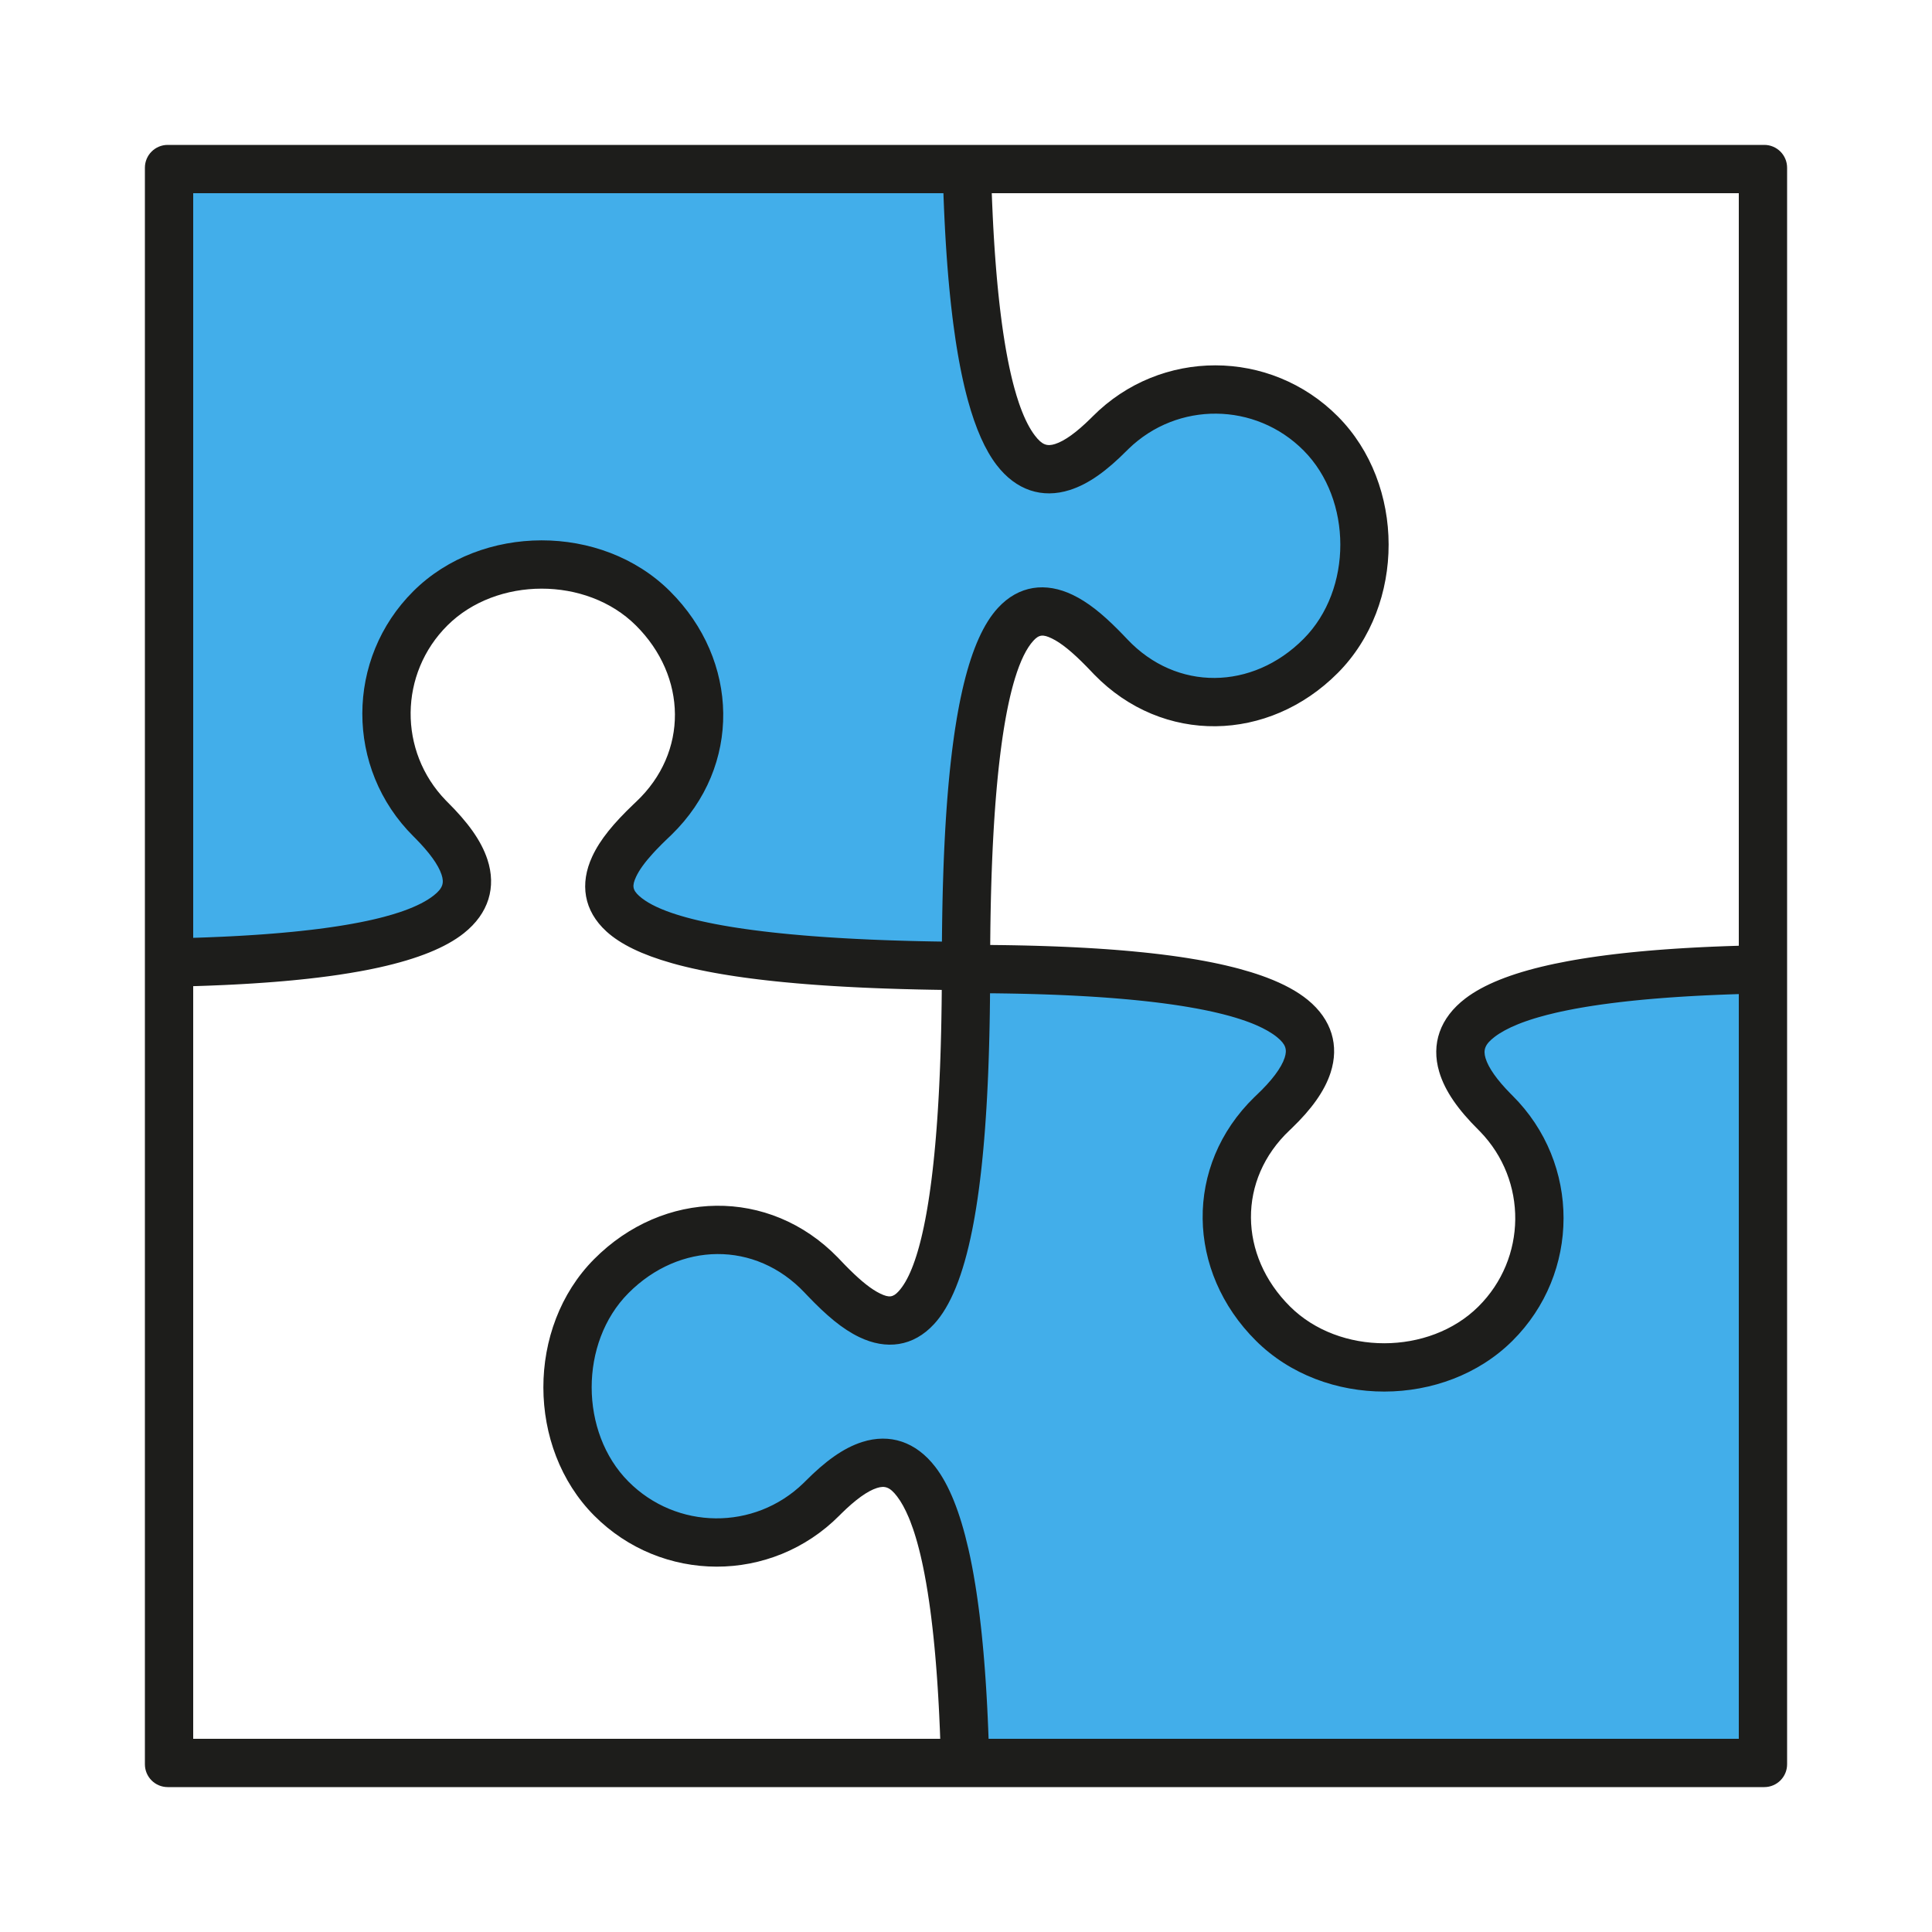
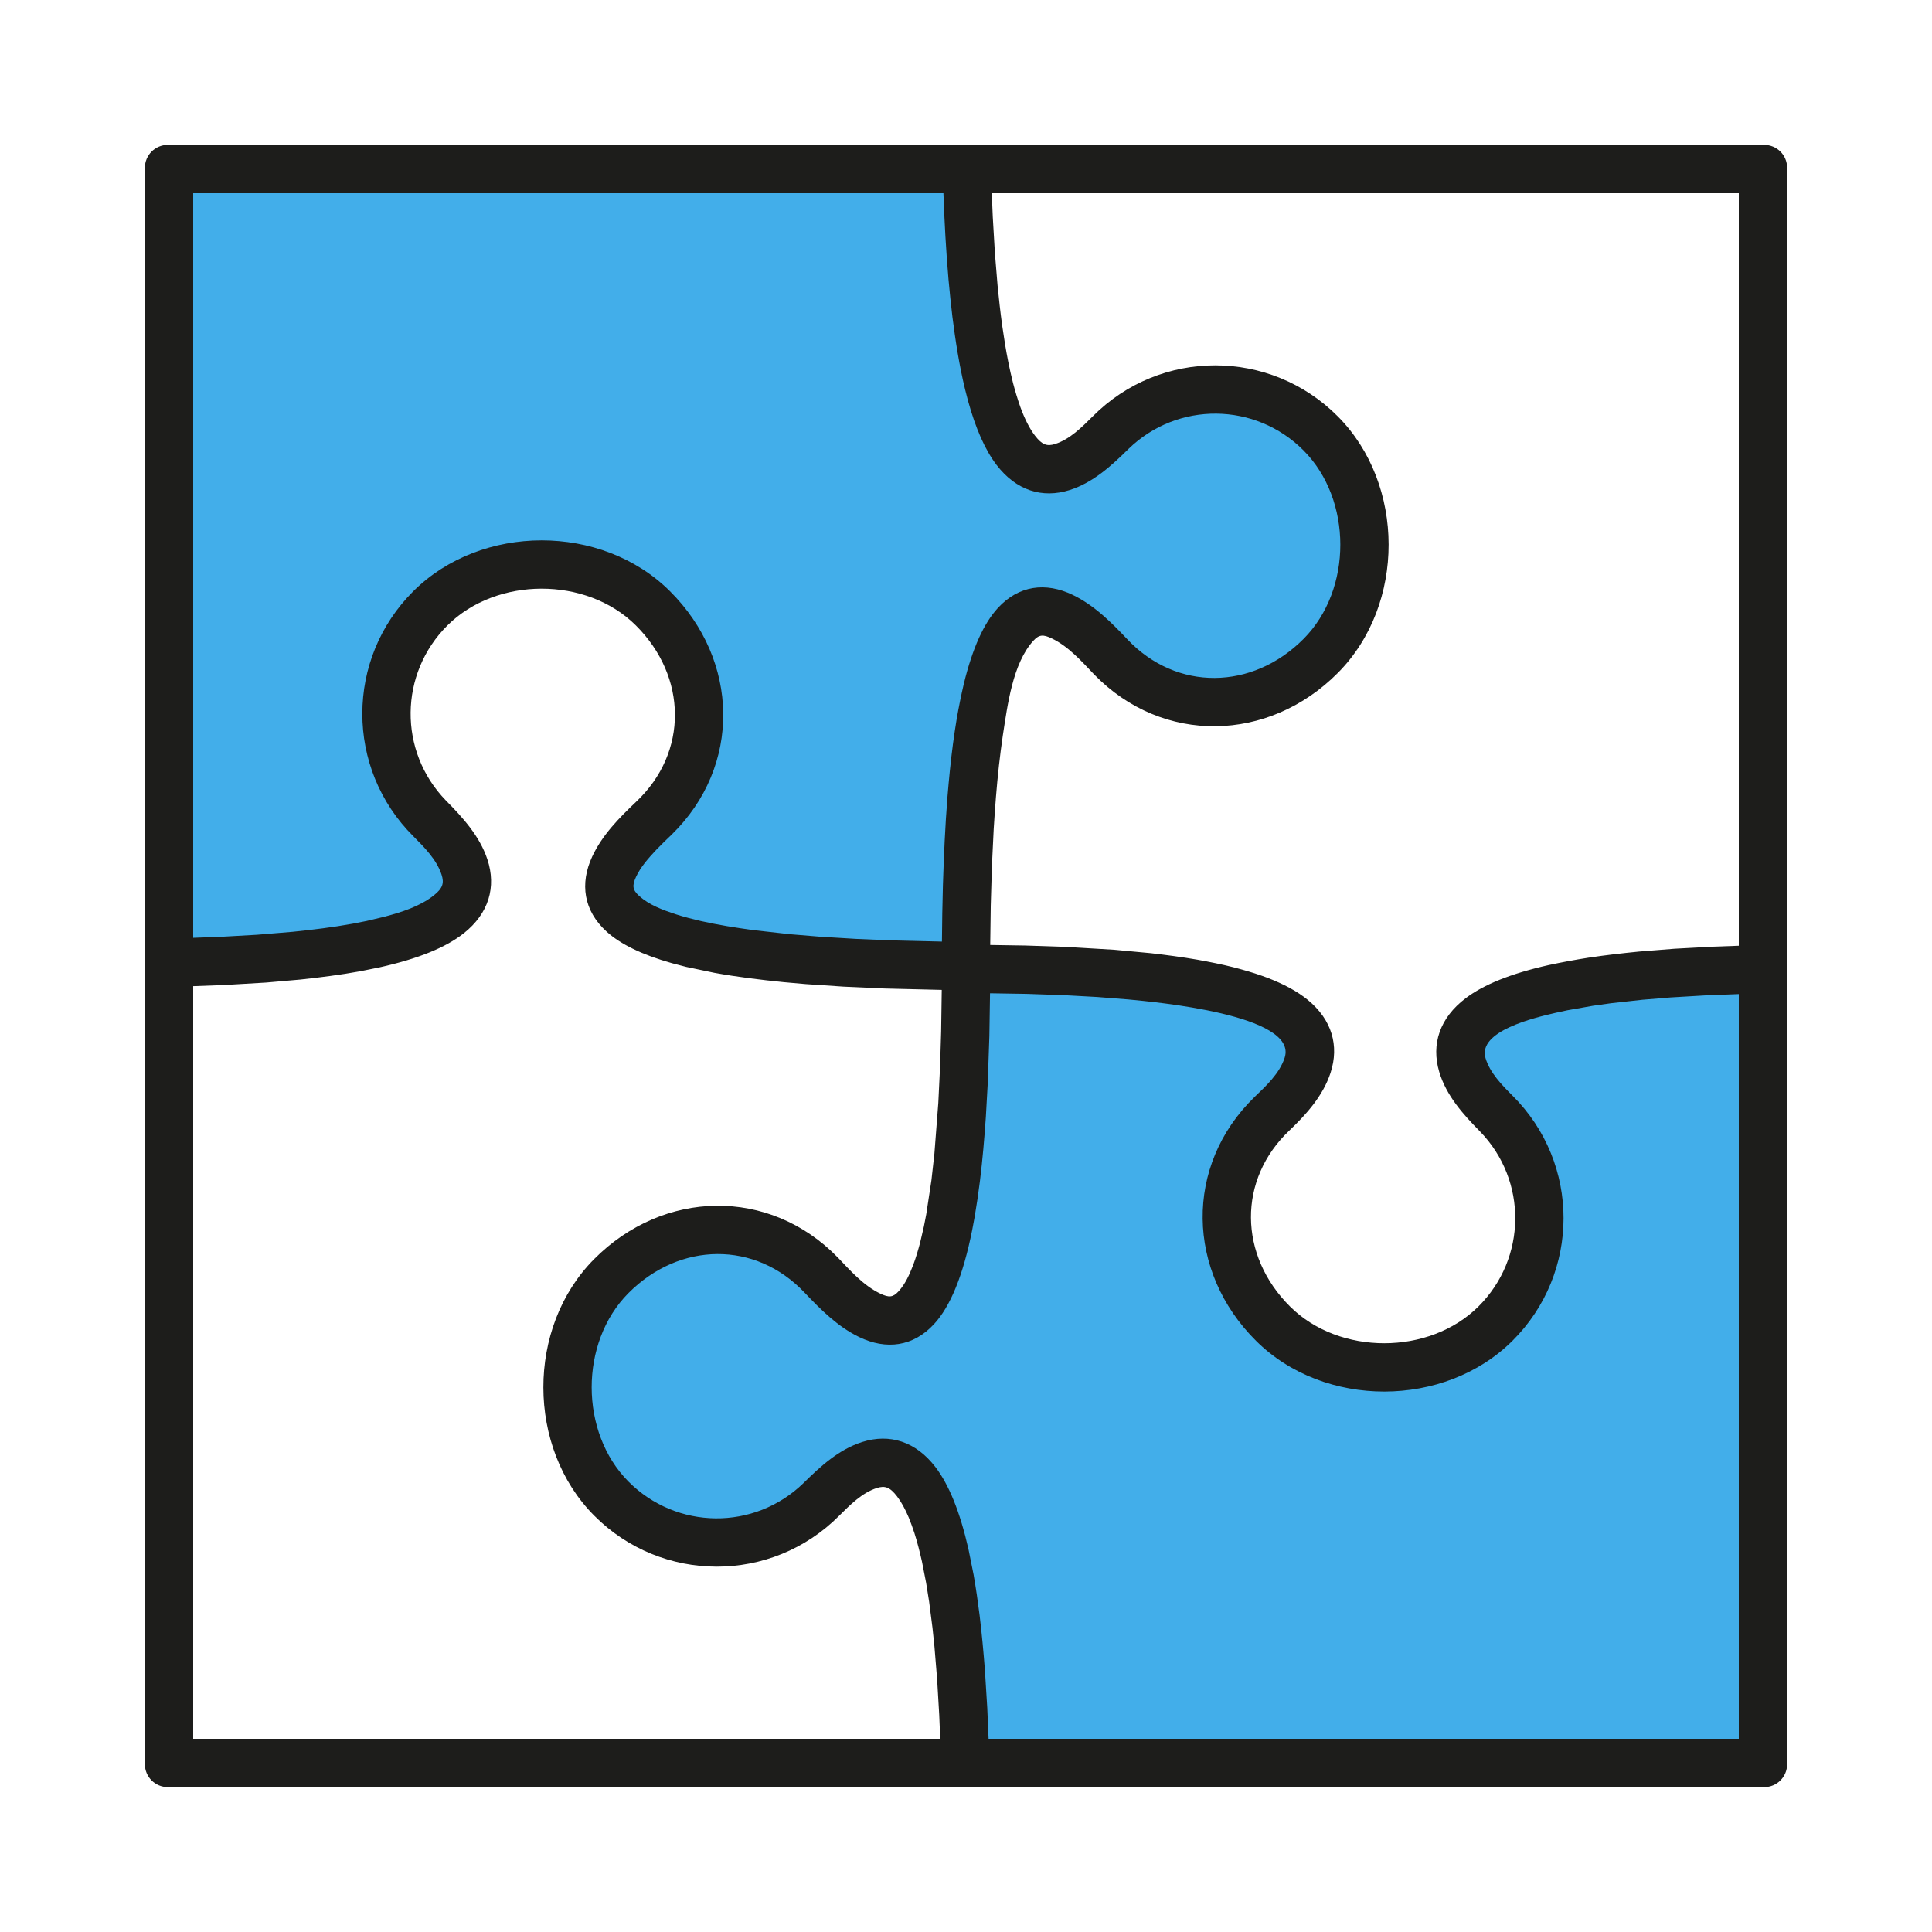
<svg xmlns="http://www.w3.org/2000/svg" fill="none" viewBox="0 0 320 320">
  <g id="jigsaw" fill-rule="evenodd" clip-rule="evenodd">
-     <path id="lg-icon-fill-primary" fill="#42aeea" d="m159.985 160 5.581.025 1.794.035 1.76.042 1.726.049 1.691.054 1.657.061 1.622.066 2.37.112 1.537.081 1.503.088 1.469.093 1.436.099 1.403.104 1.368.111 2.316.206 1.591.158 1.236.132 1.499.173 1.731.218 1.386.191 1.072.158 1.04.163.508.084.992.171.959.176.468.089.912.184.879.187.428.096.832.195.801.2.769.204a42 42 0 0 1 1.785.53l.66.219c2.469.851 8.254 5.796 9.384 6.822 1.079.981 1.18 1.678.504 3.138-.526 1.137-1.455 2.419-2.816 3.911l-.531.57q-.413.435-.872.893l-.633.622-1.032.987c-11.652 11.347-15.267 24.881-3.717 36.356 11.316 11.243 31.228 11.165 42.465 0 11.253-11.18 7.33-25.369-4-36.626l-.308-.308c-2.324-2.355-3.803-4.385-4.341-6.016-.464-1.405-.212-6.272 1.28-7.455 1.17-.926 6.824-1.779 8.977-2.548l.661-.229a42 42 0 0 1 2.551-.758l.797-.206.827-.199.425-.098.874-.192 1.135-.232 1.183-.223q.483-.088.982-.173l1.013-.167.518-.081 1.059-.158q.537-.078 1.091-.153l1.122-.147 1.154-.14 1.789-.2 1.233-.126 1.909-.178 1.313-.11 1.345-.105 1.377-.098 1.409-.091 1.442-.086 1.474-.079 1.507-.072 2.321-.097 1.589-.056 1.621-.049 1.655-.042 1.497-.031L292 292H159.859l-.036-1.424-.055-1.774-.061-1.74-.069-1.706-.076-1.672-.105-2.044-.117-1.992-.101-1.556-.166-2.273-.15-1.838-.162-1.787-.138-1.394-.145-1.362q-.111-1.008-.231-1.982l-.163-1.282q-.166-1.266-.348-2.47l-.185-1.188a100 100 0 0 0-.192-1.157l-.199-1.126-.207-1.095q-.105-.54-.214-1.065l-.221-1.035-.229-1.004-.117-.491-.239-.959-.247-.93c-1.293-4.726 1.122-4.264-.755-6.714-3.229-4.216-7.565-5.592-12.113-4.147-3.166 1.005-6.16 3.217-9.465 6.543l-.275.272c-8.136 7.896-25.028 7.751-33-.272-8.075-8.127-8.133-31.003 0-39.189 8.476-8.53 25.044-8.725 33.203-.074q.393.417.776.812l.753.768c2.723 2.733 5.044 4.582 7.508 5.769 4.463 2.15 8.94 1.603 12.406-2.17 2.323-2.53.197-2.645 1.636-8.552l.229-.973q.17-.742.33-1.52l.211-1.052.203-1.085.195-1.117q.144-.85.279-1.737l.177-1.198.169-1.232q.083-.624.162-1.265l.154-1.297.074-.662.143-1.348.135-1.382.128-1.416.15-1.818.138-1.872.102-1.537.095-1.571.087-1.607.08-1.641.072-1.677.066-1.713.084-2.636.068-2.718.036-1.857.029-1.894.022-1.93zm.155-132 .037 1.38.054 1.774.062 1.74.068 1.706.076 1.672.106 2.044.116 1.992.101 1.556.166 2.273.151 1.838.162 1.788.137 1.393.145 1.361q.111 1.01.231 1.983l.163 1.282q.167 1.266.348 2.47l.185 1.188q.095.585.192 1.157l.2 1.126.206 1.096q.106.54.214 1.064l.222 1.035.228 1.004.117.491.239.96.247.929c1.294 4.725-1.122 4.264.756 6.714 3.229 4.216 7.564 5.592 12.113 4.147 3.165-1.005 6.16-3.217 9.464-6.543l.276-.272c8.136-7.896 25.028-7.751 33 .272 8.075 8.127 8.133 31.003 0 39.189-8.476 8.53-25.044 8.725-33.203.074a92 92 0 0 0-.776-.812l-.753-.768c-2.724-2.733-5.044-4.582-7.508-5.769-4.464-2.15-8.94-1.603-12.406 2.17-2.323 2.53-.197 2.645-1.636 8.552l-.23.973a74 74 0 0 0-.33 1.52l-.211 1.052-.202 1.085-.196 1.117a106 106 0 0 0-.279 1.737l-.177 1.198-.169 1.232q-.083.624-.161 1.264l-.154 1.298-.074.662-.143 1.348-.136 1.382-.128 1.416-.149 1.818-.138 1.872-.102 1.537-.095 1.571-.087 1.607-.08 1.641-.073 1.677-.065 1.713-.085 2.636-.067 2.718-.036 1.857-.029 1.894-.022 1.93-.008 4.945-5.58-.025-1.795-.035-1.76-.042-1.725-.049-1.691-.054-1.657-.061-1.622-.066-2.37-.112-1.537-.081-1.503-.088-1.47-.093-1.436-.099-1.402-.104-1.369-.111-2.315-.206-1.592-.158-1.236-.132-1.498-.173-1.731-.218-1.386-.191-1.073-.158-1.04-.163-.508-.084-.991-.171-.96-.176-.468-.089-.911-.184-.88-.187-.428-.096-.832-.195-.8-.2-.769-.204a41 41 0 0 1-1.786-.53l-.659-.219c-2.469-.851-8.255-5.796-9.384-6.822-1.08-.981-1.18-1.678-.504-3.138.526-1.137 1.455-2.419 2.816-3.911l.53-.57q.413-.434.872-.893l.633-.622 1.032-.987c11.652-11.347 15.267-24.881 3.718-36.356-11.316-11.243-31.228-11.165-42.466 0-11.252 11.18-7.33 25.369 4 36.626l.308.308c2.324 2.355 3.803 4.385 4.342 6.016.463 1.405.212 6.272-1.28 7.455-1.17.926-6.824 1.779-8.977 2.548l-.661.229q-1.183.395-2.551.758l-.797.206-.828.199-.425.098-.873.192-1.136.232-1.183.223q-.483.088-.982.173l-1.012.167-.518.081-1.06.158q-.537.078-1.09.153l-1.123.147-1.153.14-1.79.2-1.233.126-1.909.178-1.313.11-1.345.105-1.376.098-1.41.091-1.441.086-1.475.079-1.506.072-2.322.097-1.588.056-1.622.049-1.654.042-1.499.03V28z" />
-     <path id="Outlines" fill="#1d1d1b" d="M292.222 24A3.78 3.78 0 0 1 296 27.778v264.444a3.777 3.777 0 0 1-3.778 3.778H27.778A3.78 3.78 0 0 1 24 292.222V27.778A3.78 3.78 0 0 1 27.778 24zM74.12 103.578c-8.023 7.972-8.168 20.864-.272 29l.272.275c3.32 3.299 5.56 6.317 6.608 9.492 1.508 4.567.236 8.949-3.91 12.234-2.967 2.35-7.574 4.236-14.006 5.659l-1.03.22-1.061.214-1.092.205q-1.66.301-3.46.57l-1.217.174-.62.085-1.583.202-1.634.191-1.342.143-1.375.137-1.407.128-1.439.12-1.472.113-2.269.155-1.554.094-1.587.086-1.62.078-2.493.103-1.705.059-.852.025V288h123.73l-.06-1.596-.105-2.355-.078-1.528-.084-1.496-.09-1.464-.096-1.431-.102-1.399-.108-1.367-.114-1.335-.12-1.302-.126-1.271-.065-.624-.134-1.223-.211-1.776-.149-1.144-.193-1.386-.243-1.599-.255-1.529-.267-1.459-.231-1.163-.191-.896-.196-.866-.1-.421-.204-.819-.209-.789-.106-.384-.216-.743a48 48 0 0 0-.221-.714l-.226-.684a32 32 0 0 0-.466-1.277l-.24-.594q-.91-2.17-1.944-3.518c-1.183-1.545-2.013-1.808-3.341-1.387-1.575.501-3.566 1.943-5.904 4.252l-.306.306c-11.257 11.329-29.446 11.252-40.626 0-11.165-11.238-11.243-31.15 0-42.466 11.475-11.549 29.009-11.935 40.356-.282l.997 1.043.318.327.62.622c2.024 2.005 3.668 3.308 5.096 3.995 1.466.707 2.123.626 3.042-.374.786-.856 1.522-2.115 2.199-3.792l.224-.574a32 32 0 0 0 .54-1.571l.208-.684.203-.714.199-.746.195-.778.189-.809.231-1.056.222-1.106.173-.921.167-.953.163-.985.196-1.278.187-1.328.145-1.099.07-.562.136-1.148.131-1.181.156-1.523.147-1.575.111-1.297.106-1.331.1-1.364.094-1.398.088-1.431.083-1.465.076-1.5.07-1.533.065-1.567.058-1.602.052-1.636.066-2.519.036-1.722.042-2.649.02-1.81.004-.72-.02.001-1.948-.032-1.912-.038-2.8-.072-2.719-.087-1.767-.067-1.732-.073-1.696-.082-1.661-.088-1.626-.095-1.592-.102-1.556-.11-1.522-.117-1.487-.123-2.167-.2-1.403-.142-1.368-.149-1.336-.156q-.659-.08-1.301-.163l-1.269-.171q-.626-.087-1.236-.178l-1.203-.186-1.17-.192q-.578-.099-1.139-.2l-1.105-.207-1.338-.27-1.288-.281-.994-.233-.964-.24-.47-.123-.916-.252c-4.957-1.403-8.513-3.143-10.809-5.228-3.814-3.466-4.457-7.941-2.384-12.42 1.314-2.839 3.527-5.499 6.888-8.712l.409-.388c8.651-8.159 8.456-20.727-.074-29.203-8.186-8.133-23.062-8.075-31.189 0m89.86 60.94-.012 1.44-.025 1.913-.033 1.875-.04 1.839-.047 1.803-.054 1.766-.062 1.731-.033.852-.073 1.677-.08 1.641-.042.808-.091 1.589-.099 1.554-.106 1.519-.055.747-.117 1.467-.124 1.433-.132 1.399-.139 1.365-.147 1.332q-.075.656-.154 1.298l-.161 1.264-.084.62-.173 1.215q-.22 1.498-.465 2.894l-.199 1.101-.207 1.069c-1.509 7.545-3.602 12.627-6.302 15.567-3.466 3.773-7.942 4.32-12.406 2.17-2.8-1.349-5.415-3.553-8.646-6.937l-.391-.412c-8.159-8.651-20.727-8.456-29.203.074-8.133 8.186-8.075 23.062 0 31.189 7.972 8.024 20.864 8.168 29 .272l.275-.272c3.305-3.326 6.299-5.538 9.465-6.543 4.549-1.445 8.884-.069 12.113 4.147 2.241 2.925 4.065 7.399 5.474 13.592l.225 1.02.11.521.214 1.065.104.543.203 1.111q.15.845.291 1.724l.185 1.188.177 1.219.171 1.251.163 1.282a200 200 0 0 1 .231 1.982l.145 1.362.137 1.394.131 1.425.123 1.458.116 1.491.108 1.524.102 1.556.094 1.589.087 1.623.079 1.656.073 1.689.065 1.723.001.028H288V164.651l-.023.001-1.611.053-1.579.06-2.308.101-1.498.076-1.466.083-1.434.089-1.402.095-1.37.102-1.338.108-1.307.114-.641.059-1.259.124-1.228.129-1.196.136-1.451.178-1.403.187-.547.077-1.072.159-1.04.165-1.01.171-.979.176-1.181.229-1.133.236-.872.196q-1.5.347-2.814.728l-.736.219q-.361.111-.707.225l-.676.23q-.331.117-.647.235l-.617.24c-1.606.647-2.897 1.347-3.881 2.095-1.626 1.237-1.932 2.151-1.525 3.526.473 1.598 1.898 3.613 4.157 5.905l.299.3c11.329 11.257 11.252 29.445 0 40.626-11.237 11.165-31.15 11.243-42.466 0-11.549-11.475-11.934-29.01-.282-40.356l.357-.342c2.505-2.363 4.116-4.501 4.665-6.189.44-1.354.188-2.225-1.236-3.391q-1.319-1.081-3.504-2.026l-.56-.234a29 29 0 0 0-.588-.229l-.616-.224a37 37 0 0 0-1.659-.541l-.713-.208-.367-.102-.947-.25-.991-.242-.825-.189-.853-.183-.437-.09-.895-.175-.458-.086-1.417-.25-.981-.16-1.009-.154-1.038-.149-1.066-.144-1.096-.138-1.124-.132-1.153-.127-1.182-.121-1.212-.116-1.24-.109-1.27-.104-1.299-.098-1.328-.092-1.358-.086-1.388-.08-1.417-.074-1.447-.068-1.477-.061-1.506-.055-1.536-.049-1.567-.043-1.596-.036-1.627-.029-1.656-.023zM288 32H164.269l.062 1.596.105 2.355.077 1.528.084 1.496.09 1.464.096 1.431.103 1.4.108 1.366.113 1.335.12 1.302.126 1.271.131 1.24.137 1.207.143 1.175.148 1.145.076.56.156 1.097.081.537.164 1.05.085.514.172 1.004.089.49.18.958.093.467.188.911.194.88.198.85q.101.418.204.82l.209.79q.37 1.353.769 2.524l.231.653c.738 2.023 1.546 3.597 2.419 4.736 1.184 1.545 2.013 1.808 3.341 1.387 1.575-.5 3.566-1.943 5.904-4.252l.307-.306c11.256-11.329 29.445-11.252 40.625 0 11.165 11.238 11.243 31.15 0 42.466-11.475 11.549-29.009 11.935-40.356.282l-.673-.705-.642-.665c-2.314-2.36-4.145-3.861-5.715-4.617-1.467-.707-2.124-.626-3.043.374-1.135 1.236-2.165 3.315-3.067 6.275l-.206.699-.201.73a47 47 0 0 0-.197.762l-.192.793q-.095.405-.187.825l-.183.857-.177.889-.173.921-.167.953-.163.985-.157 1.018-.077.521-.149 1.067-.144 1.099-.139 1.132-.134 1.164-.065.595-.125 1.214-.061.62-.117 1.264-.111 1.297-.106 1.331-.1 1.364-.094 1.398-.088 1.431-.082 1.465-.077 1.5-.07 1.533-.064 1.567-.059 1.602-.051 1.636-.046 1.671-.039 1.705-.033 1.74-.027 1.774-.019 1.81-.01 1.194 2.337.026 1.747.029 1.716.036 1.685.043 1.653.051 1.623.058 1.593.065 1.561.073 1.909.101 1.862.112 1.456.098 1.426.105 1.395.113 1.366.12 1.994.194 1.293.138 1.263.146.62.075 1.22.157.599.081 1.176.167 1.147.175q.85.134 1.668.276l1.076.193 1.048.201.513.103 1.006.211.977.219q.723.166 1.415.342l.908.237q2.013.542 3.75 1.158l.759.277c2.858 1.078 5.126 2.317 6.838 3.718 3.985 3.263 5.232 7.577 3.777 12.055-1.009 3.104-3.212 6.095-6.397 9.167l-.387.369c-8.65 8.159-8.456 20.727.075 29.202 8.186 8.134 23.061 8.075 31.188 0 8.024-7.971 8.168-20.864.273-28.999l-.273-.276c-3.302-3.281-5.529-6.368-6.488-9.611-1.356-4.581.098-8.925 4.353-12.162 2.983-2.27 7.515-4.107 13.756-5.509l1.027-.223a85 85 0 0 1 2.144-.424l1.118-.201 1.148-.193 1.179-.185a125 125 0 0 1 3.083-.43l1.288-.159 1.319-.151 1.35-.143 1.383-.136 1.414-.128 1.446-.12 1.478-.113 1.511-.105 1.543-.097 1.576-.09 1.608-.082 1.642-.074 2.098-.082 2.15-.07.008-.001zm-131.739 0H32v123.332l.774-.022 1.589-.056 2.321-.097 1.507-.072 1.474-.079 1.441-.086 1.41-.091 1.377-.098 1.344-.105 1.313-.11 1.91-.178 1.232-.126 1.79-.2 1.154-.14 1.122-.147q.553-.075 1.09-.153l1.06-.158.518-.081 1.013-.167q.499-.085.981-.173l1.184-.223 1.135-.232.873-.192.426-.098.827-.199.797-.206a43 43 0 0 0 2.551-.758l.661-.229c2.153-.769 3.807-1.622 4.977-2.548 1.492-1.183 1.744-2.05 1.28-3.455-.539-1.631-2.017-3.661-4.342-6.016l-.308-.308c-11.329-11.257-11.252-29.446 0-40.626 11.238-11.165 31.15-11.243 42.466 0 11.549 11.475 11.935 29.009.282 40.356l-1.031.987-.633.622a47 47 0 0 0-.873.893l-.53.57c-1.361 1.492-2.29 2.774-2.816 3.911-.676 1.46-.576 2.157.504 3.138 1.129 1.026 2.915 1.971 5.384 2.822l.66.219q.843.272 1.785.53l.769.204.801.2.832.195.428.096.879.187.912.184.467.089.96.176.992.171.508.084 1.04.163 1.072.158 1.386.191 1.731.218 1.499.173 1.236.132 1.591.158 2.315.206 1.369.111 1.402.104 1.436.099 1.47.093 1.503.088 1.537.081 2.37.112 1.622.066 1.657.061 1.691.054 1.725.049 1.76.042 1.795.035 1.58.025.008-.945.022-1.93.029-1.894.036-1.857.043-1.821.025-.897.084-2.636.065-1.713.073-1.677.08-1.641.087-1.607.095-1.571.102-1.537.109-1.502.058-.738.12-1.45.128-1.416.136-1.382.143-1.348.074-.662.154-1.298q.08-.64.162-1.264l.169-1.232.176-1.198q.135-.886.279-1.737l.196-1.117.203-1.085.21-1.052q.161-.778.33-1.52l.23-.973c1.439-5.907 3.313-10.022 5.636-12.552 3.466-3.773 7.942-4.32 12.406-2.17 2.464 1.187 4.784 3.036 7.508 5.769l.753.768q.382.395.776.812c8.159 8.651 20.727 8.456 29.203-.074 8.133-8.186 8.075-23.062 0-31.189-7.972-8.023-20.864-8.168-29-.272l-.275.272c-3.305 3.326-6.299 5.538-9.465 6.543-4.549 1.445-8.884.07-12.113-4.147-1.877-2.45-3.462-5.989-4.756-10.714l-.246-.93-.24-.959-.117-.49-.228-1.005-.221-1.035a80 80 0 0 1-.214-1.065l-.207-1.095-.199-1.126q-.099-.57-.193-1.157l-.185-1.188q-.18-1.204-.347-2.47l-.164-1.282q-.119-.974-.231-1.983l-.144-1.361-.138-1.393-.131-1.426-.062-.725-.12-1.475-.112-1.507-.053-.766-.102-1.556-.094-1.59-.044-.806-.083-1.64-.076-1.672-.069-1.706z" />
+     <path id="lg-icon-fill-primary" fill="#42aeea" d="M159.985 160c14.553.064 29.666.166 43.934 3.406 1.636.383 3.252.817 4.847 1.348 2.469.851 7.254 5.796 8.384 6.822 3.113 2.828-2.104 7.944-4.38 10.121-11.652 11.347-15.267 24.881-3.717 36.356 11.316 11.243 29.228 11.165 40.465 0 11.253-11.18 8.33-25.369-3-36.626-1.797-1.802-2.832-3.849-3.649-6.324-.464-1.405-.212-6.272 1.28-7.455 1.17-.926 6.824-1.779 8.977-2.548 2.763-.955 5.586-1.596 8.453-2.137 10.007-1.816 20.274-2.232 30.42-2.439L292 292H159.859c-.288-11.321-.815-22.809-3.12-33.927l-1.053-4.419c-1.293-4.726.122-4.264-1.755-6.714-3.229-4.216-6.565-5.592-11.113-4.147-3.861 1.226-6.919 4.027-9.74 6.815-8.136 7.896-25.028 7.751-33-.272-8.075-8.127-8.133-31.003 0-39.189 8.476-8.53 25.044-8.725 33.203-.074 2.664 2.824 5.504 5.648 9.037 7.349 4.463 2.15 8.94 1.603 12.406-2.17 2.323-2.53.197-2.645 1.636-8.552.449-1.905.831-3.819 1.168-5.747 2.28-13.482 2.436-27.319 2.457-40.953m.155-132c.301 11.309.818 22.776 3.12 33.883l1.053 4.419c1.294 4.725-1.122 4.264.756 6.714 3.229 4.216 7.564 5.592 12.113 4.147 3.861-1.226 6.919-4.027 9.74-6.815 8.136-7.896 25.028-6.751 33 1.272 8.075 8.127 8.133 30.003 0 38.189-8.476 8.53-25.044 8.725-33.203.074-2.665-2.824-5.505-5.648-9.037-7.349-4.464-2.15-8.94-1.603-12.406 2.17-2.323 2.53-.197 2.645-1.636 8.552a99 99 0 0 0-1.169 5.747c-2.28 13.482-2.435 27.319-2.457 40.953-14.553-.064-29.666-.166-43.934-3.406a55 55 0 0 1-4.846-1.348c-2.469-.851-8.255-5.796-9.384-6.822-3.113-2.828 3.103-7.944 5.379-10.121 11.652-11.347 15.267-24.881 3.718-36.356-11.316-11.243-31.228-11.165-42.466 0-11.252 11.18-7.33 25.369 4 36.626 1.798 1.802 3.832 3.849 4.65 6.324.463 1.405.212 6.272-1.28 7.455-1.17.926-6.824 1.779-8.977 2.548-2.764.955-5.587 1.596-8.454 2.137-10.005 1.816-20.275 2.238-30.421 2.438V28z" />
+     <path id="Outlines" fill="#1d1d1b" d="M292.222 24A3.78 3.78 0 0 1 296 27.778v264.444a3.777 3.777 0 0 1-3.778 3.778H27.778A3.78 3.78 0 0 1 24 292.222V27.778A3.78 3.78 0 0 1 27.778 24zM74.12 103.578c-8.023 7.972-8.168 20.864-.272 29 2.802 2.836 5.604 5.905 6.88 9.767 1.508 4.567.236 8.949-3.91 12.234-2.967 2.35-7.574 4.236-14.006 5.659l-3.183.639c-3.266.594-6.556 1.012-9.856 1.365l-5.693.498-7.03.413-5.05.187V288h123.73l-.165-3.951-.348-5.919-.444-5.403-.325-3.118-.553-4.306-.498-3.128-.689-3.518c-.361-1.594-.754-3.179-1.252-4.736a42 42 0 0 0-.932-2.555q-.91-2.17-1.944-3.518c-1.183-1.545-2.013-1.808-3.341-1.387-2.434.773-4.447 2.8-6.21 4.558-11.257 11.329-29.446 11.252-40.626 0-11.165-11.238-11.243-31.15 0-42.466 11.475-11.549 29.009-11.935 40.356-.282 2.11 2.208 4.255 4.651 7.031 5.987 1.466.707 2.123.626 3.042-.374 1.138-1.238 1.819-2.817 2.423-4.366.456-1.216.816-2.461 1.15-3.715l.615-2.643.395-2.027.858-5.643.493-4.414.646-8.396.294-6.065.176-5.757.102-6.901-9.399-.228-6.856-.31-6.296-.424-3.654-.323c-3.825-.387-7.641-.851-11.425-1.537l-4.725-.991-2.35-.615c-4.957-1.403-8.513-3.143-10.809-5.228-3.814-3.466-4.457-7.941-2.384-12.42 1.65-3.564 4.485-6.43 7.297-9.1 8.651-8.159 8.456-20.727-.074-29.203-8.186-8.133-23.062-8.075-31.189 0m89.86 60.94-.11 7.067-.269 7.829-.312 5.592c-.245 3.527-.542 7.05-.974 10.56a132 132 0 0 1-.883 5.993l-.406 2.17c-1.509 7.545-3.602 12.627-6.302 15.567-3.466 3.773-7.942 4.32-12.406 2.17-3.531-1.701-6.372-4.541-9.037-7.349-8.159-8.651-20.727-8.456-29.203.074-8.133 8.186-8.075 23.062 0 31.189 7.972 8.024 20.864 8.168 29 .272 2.821-2.788 5.879-5.589 9.74-6.815 4.549-1.445 8.884-.069 12.113 4.147 2.241 2.925 4.065 7.399 5.474 13.592l.856 4.26c.392 2.212.703 4.436.987 6.664.372 3.03.646 6.069.883 9.112l.391 6.292.218 5.096H288V164.651l-5.521.215-5.8.343-4.656.383-5.134.567-3.022.423-4.21.741-2.005.432c-3.425.793-12.933 3.003-11.603 7.498.72 2.432 2.713 4.455 4.456 6.205 11.329 11.257 11.252 29.445 0 40.626-11.237 11.165-31.15 11.243-42.466 0-11.549-11.475-11.934-29.01-.282-40.356 1.929-1.849 4.172-3.916 5.022-6.531 2.323-7.147-21.789-9.266-25.927-9.661l-5.137-.403-5.61-.308-6.086-.208zM288 32H164.269l.167 3.95.347 5.92.444 5.403c.218 2.204.458 4.405.761 6.598.292 2.047.613 4.09 1.02 6.117a74 74 0 0 0 .784 3.461 51 51 0 0 0 1.209 3.967c.738 2.023 1.546 3.597 2.419 4.736 1.184 1.545 2.013 1.808 3.341 1.387 2.434-.773 4.447-2.8 6.211-4.558 11.256-11.329 29.445-11.252 40.625 0 11.165 11.238 11.243 31.15 0 42.466-11.475 11.549-29.009 11.935-40.356.282-2.108-2.211-4.248-4.647-7.03-5.987-1.467-.707-2.124-.626-3.043.374-3.442 3.747-4.301 10.736-5.07 15.707a147 147 0 0 0-.643 4.983c-.387 3.496-.651 7.004-.867 10.514l-.293 6.065-.195 6.614-.089 6.518 5.8.091 6.554.217 8.214.489 6.048.565c2.573.297 5.14.634 7.693 1.077 2.024.364 4.04.764 6.035 1.269 1.569.41 3.128.852 4.658 1.395l.759.277c2.858 1.078 5.126 2.317 6.838 3.718 3.985 3.263 5.232 7.577 3.777 12.055-1.227 3.774-3.963 6.846-6.784 9.536-8.65 8.159-8.456 20.727.075 29.202 8.186 8.134 23.061 8.075 31.188 0 8.024-7.971 8.168-20.864.273-28.999-2.813-2.846-5.601-5.966-6.761-9.887-1.356-4.581.098-8.925 4.353-12.162 2.983-2.27 7.515-4.107 13.756-5.509a115 115 0 0 1 6.616-1.226c2.797-.425 5.607-.742 8.423-1.019l5.849-.466 6.369-.343 4.256-.153zm-131.739 0H32v123.332l4.684-.175 5.832-.328 5.943-.491c3.334-.34 6.663-.746 9.961-1.345l2.319-.455 2.923-.695c2.834-.753 5.872-1.701 8.188-3.535 1.493-1.183 1.745-2.05 1.281-3.455-.817-2.475-2.852-4.522-4.65-6.324-11.329-11.257-11.252-29.446 0-40.626 11.238-11.165 31.15-11.243 42.466 0 11.549 11.475 11.935 29.009.282 40.356-.858.821-1.718 1.64-2.537 2.502-1.267 1.361-2.558 2.778-3.346 4.481-.676 1.46-.576 2.157.504 3.138 1.683 1.529 3.92 2.334 6.044 3.041 1.377.444 2.778.799 4.187 1.129 2.854.648 5.746 1.1 8.644 1.499l6.057.681 5.086.421 5.946.361 5.649.239 8.551.205c.026-3.115.074-6.23.163-9.344.156-4.879.365-9.755.753-14.622.245-2.946.528-5.889.917-8.82.191-1.392.39-2.782.624-4.167.338-1.928.72-3.842 1.169-5.747 1.439-5.907 3.313-10.022 5.636-12.552 3.466-3.773 7.942-4.32 12.406-2.17 3.532 1.701 6.373 4.525 9.037 7.349 8.159 8.651 20.727 8.456 29.203-.074 8.133-8.186 8.075-23.062 0-31.189-7.972-8.023-20.864-8.168-29-.272-2.821 2.788-5.879 5.59-9.74 6.815-4.549 1.445-8.884.07-12.113-4.147-1.877-2.45-3.462-5.989-4.756-10.714l-.486-1.889c-.949-3.922-1.566-7.913-2.075-11.913-.251-2.05-.455-4.106-.644-6.163-.419-4.77-.677-9.553-.847-14.337" />
  </g>
</svg>
